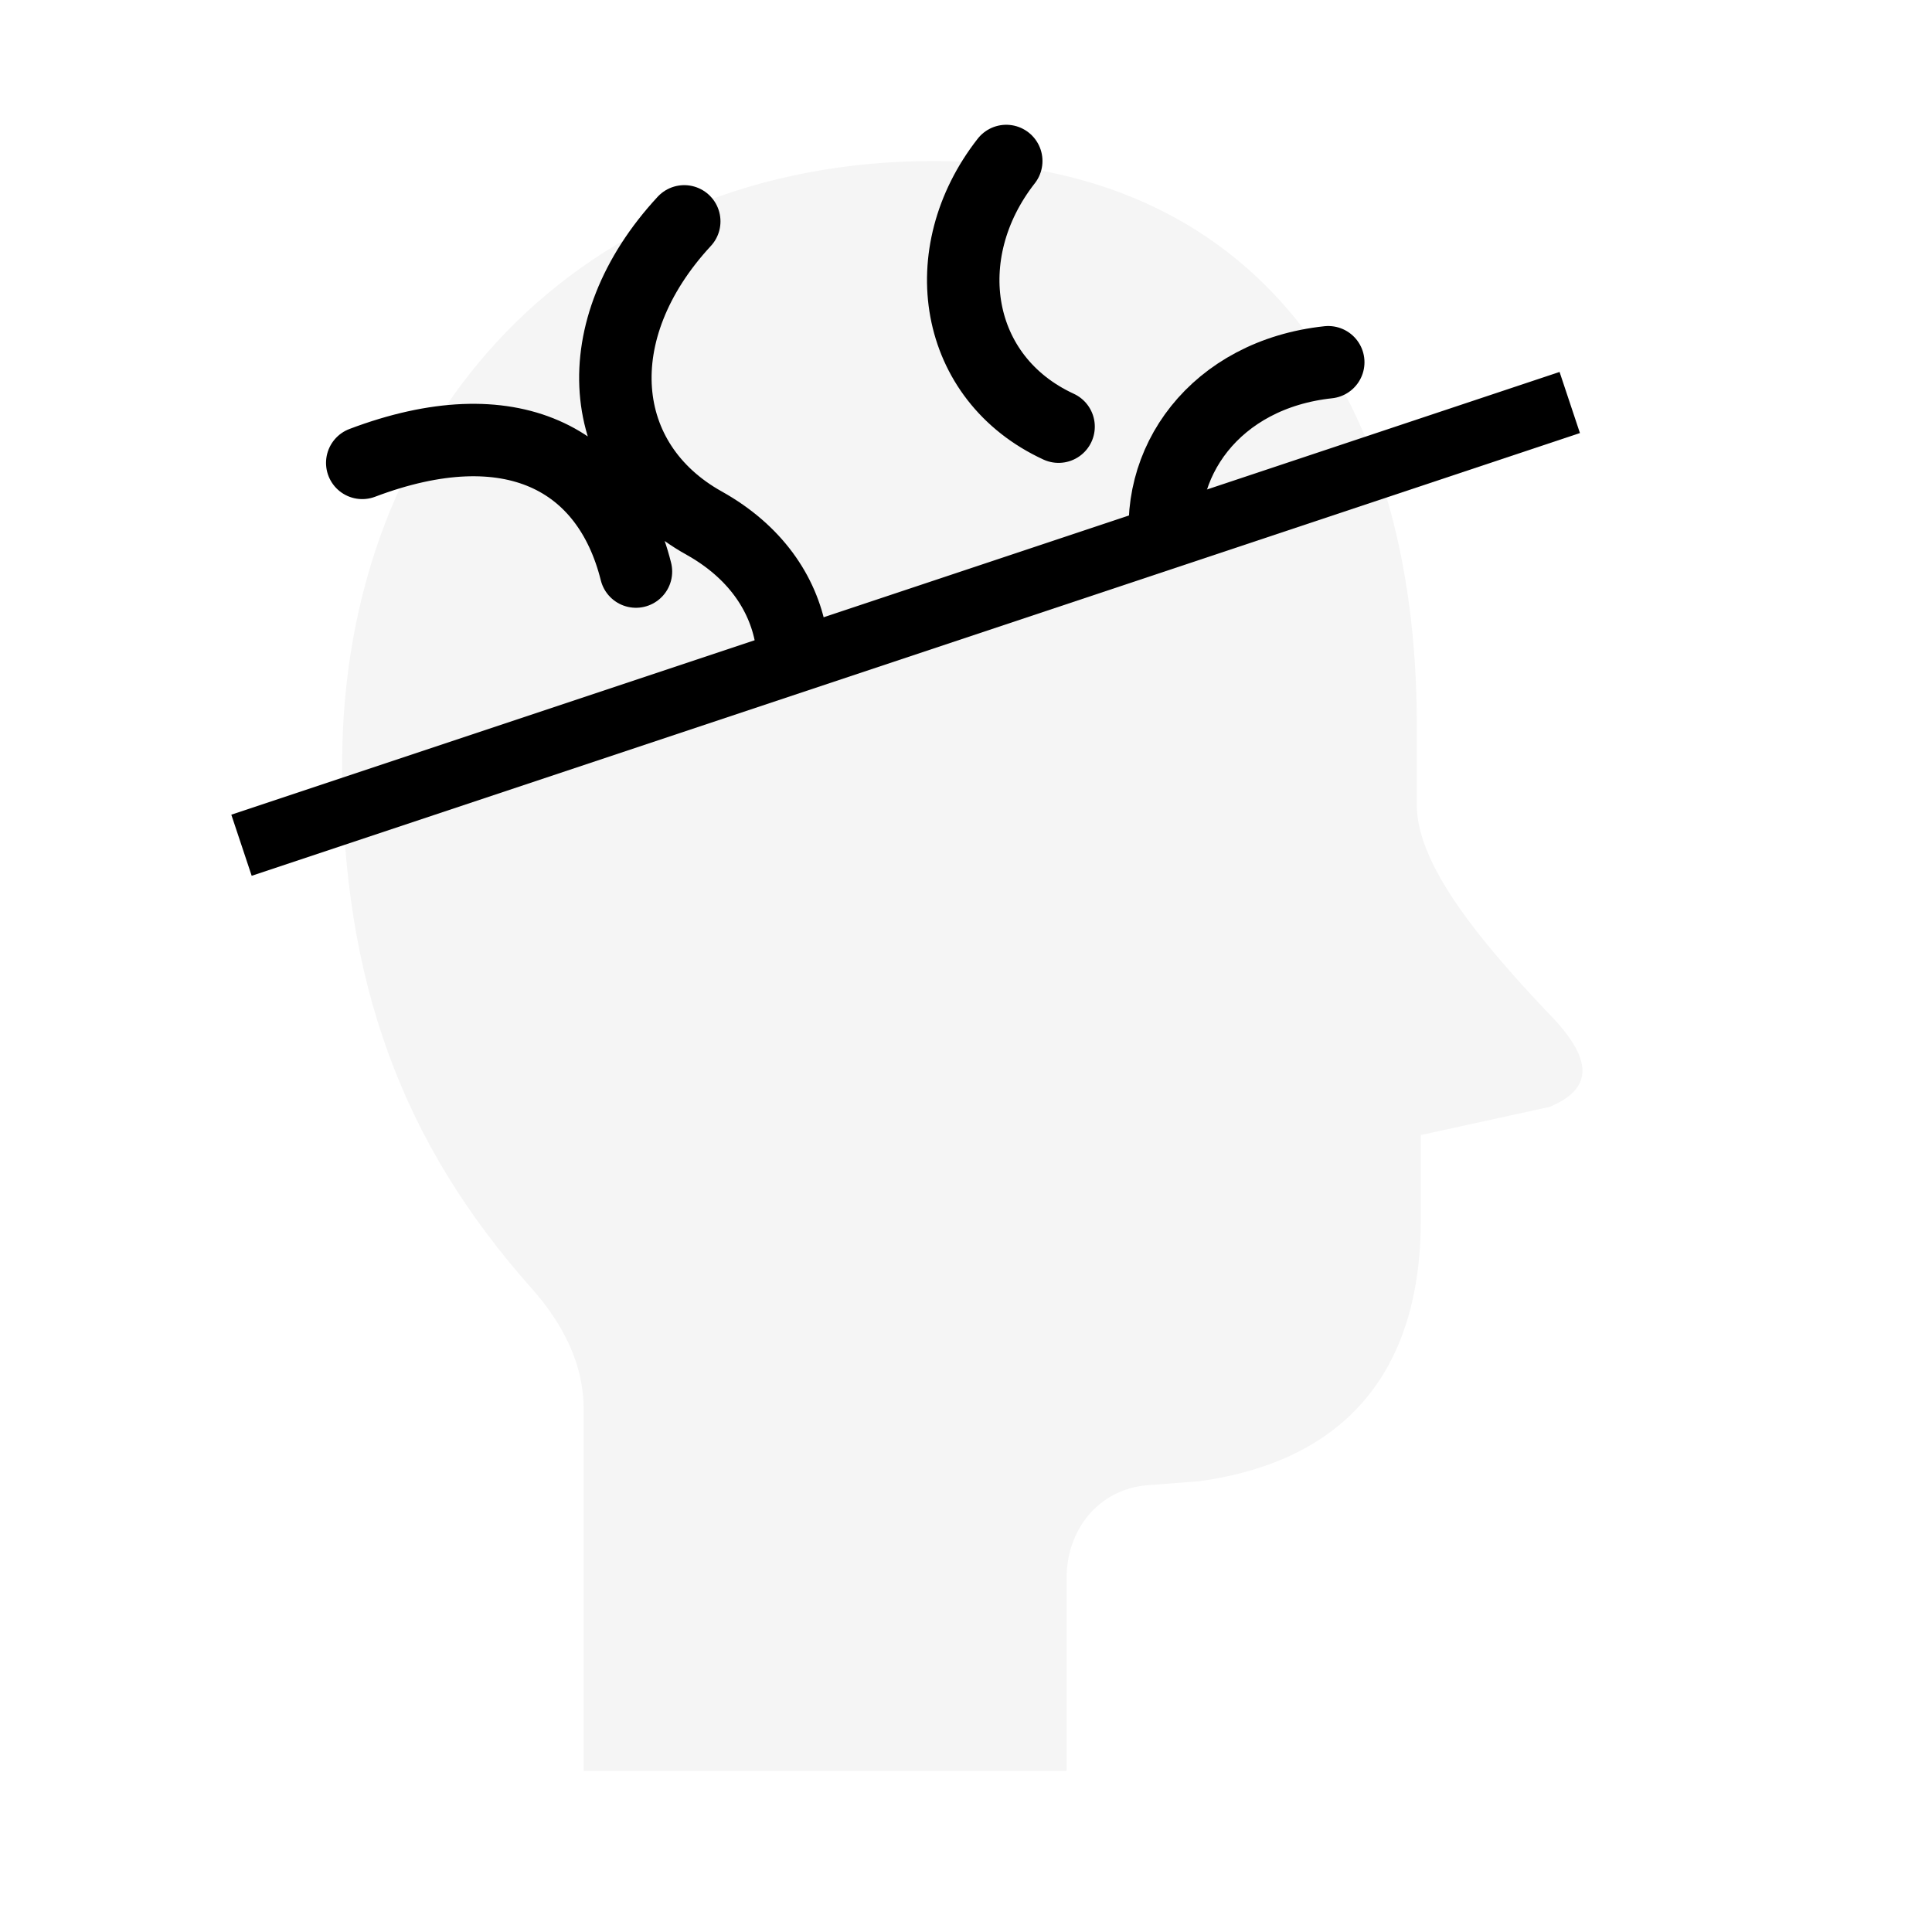
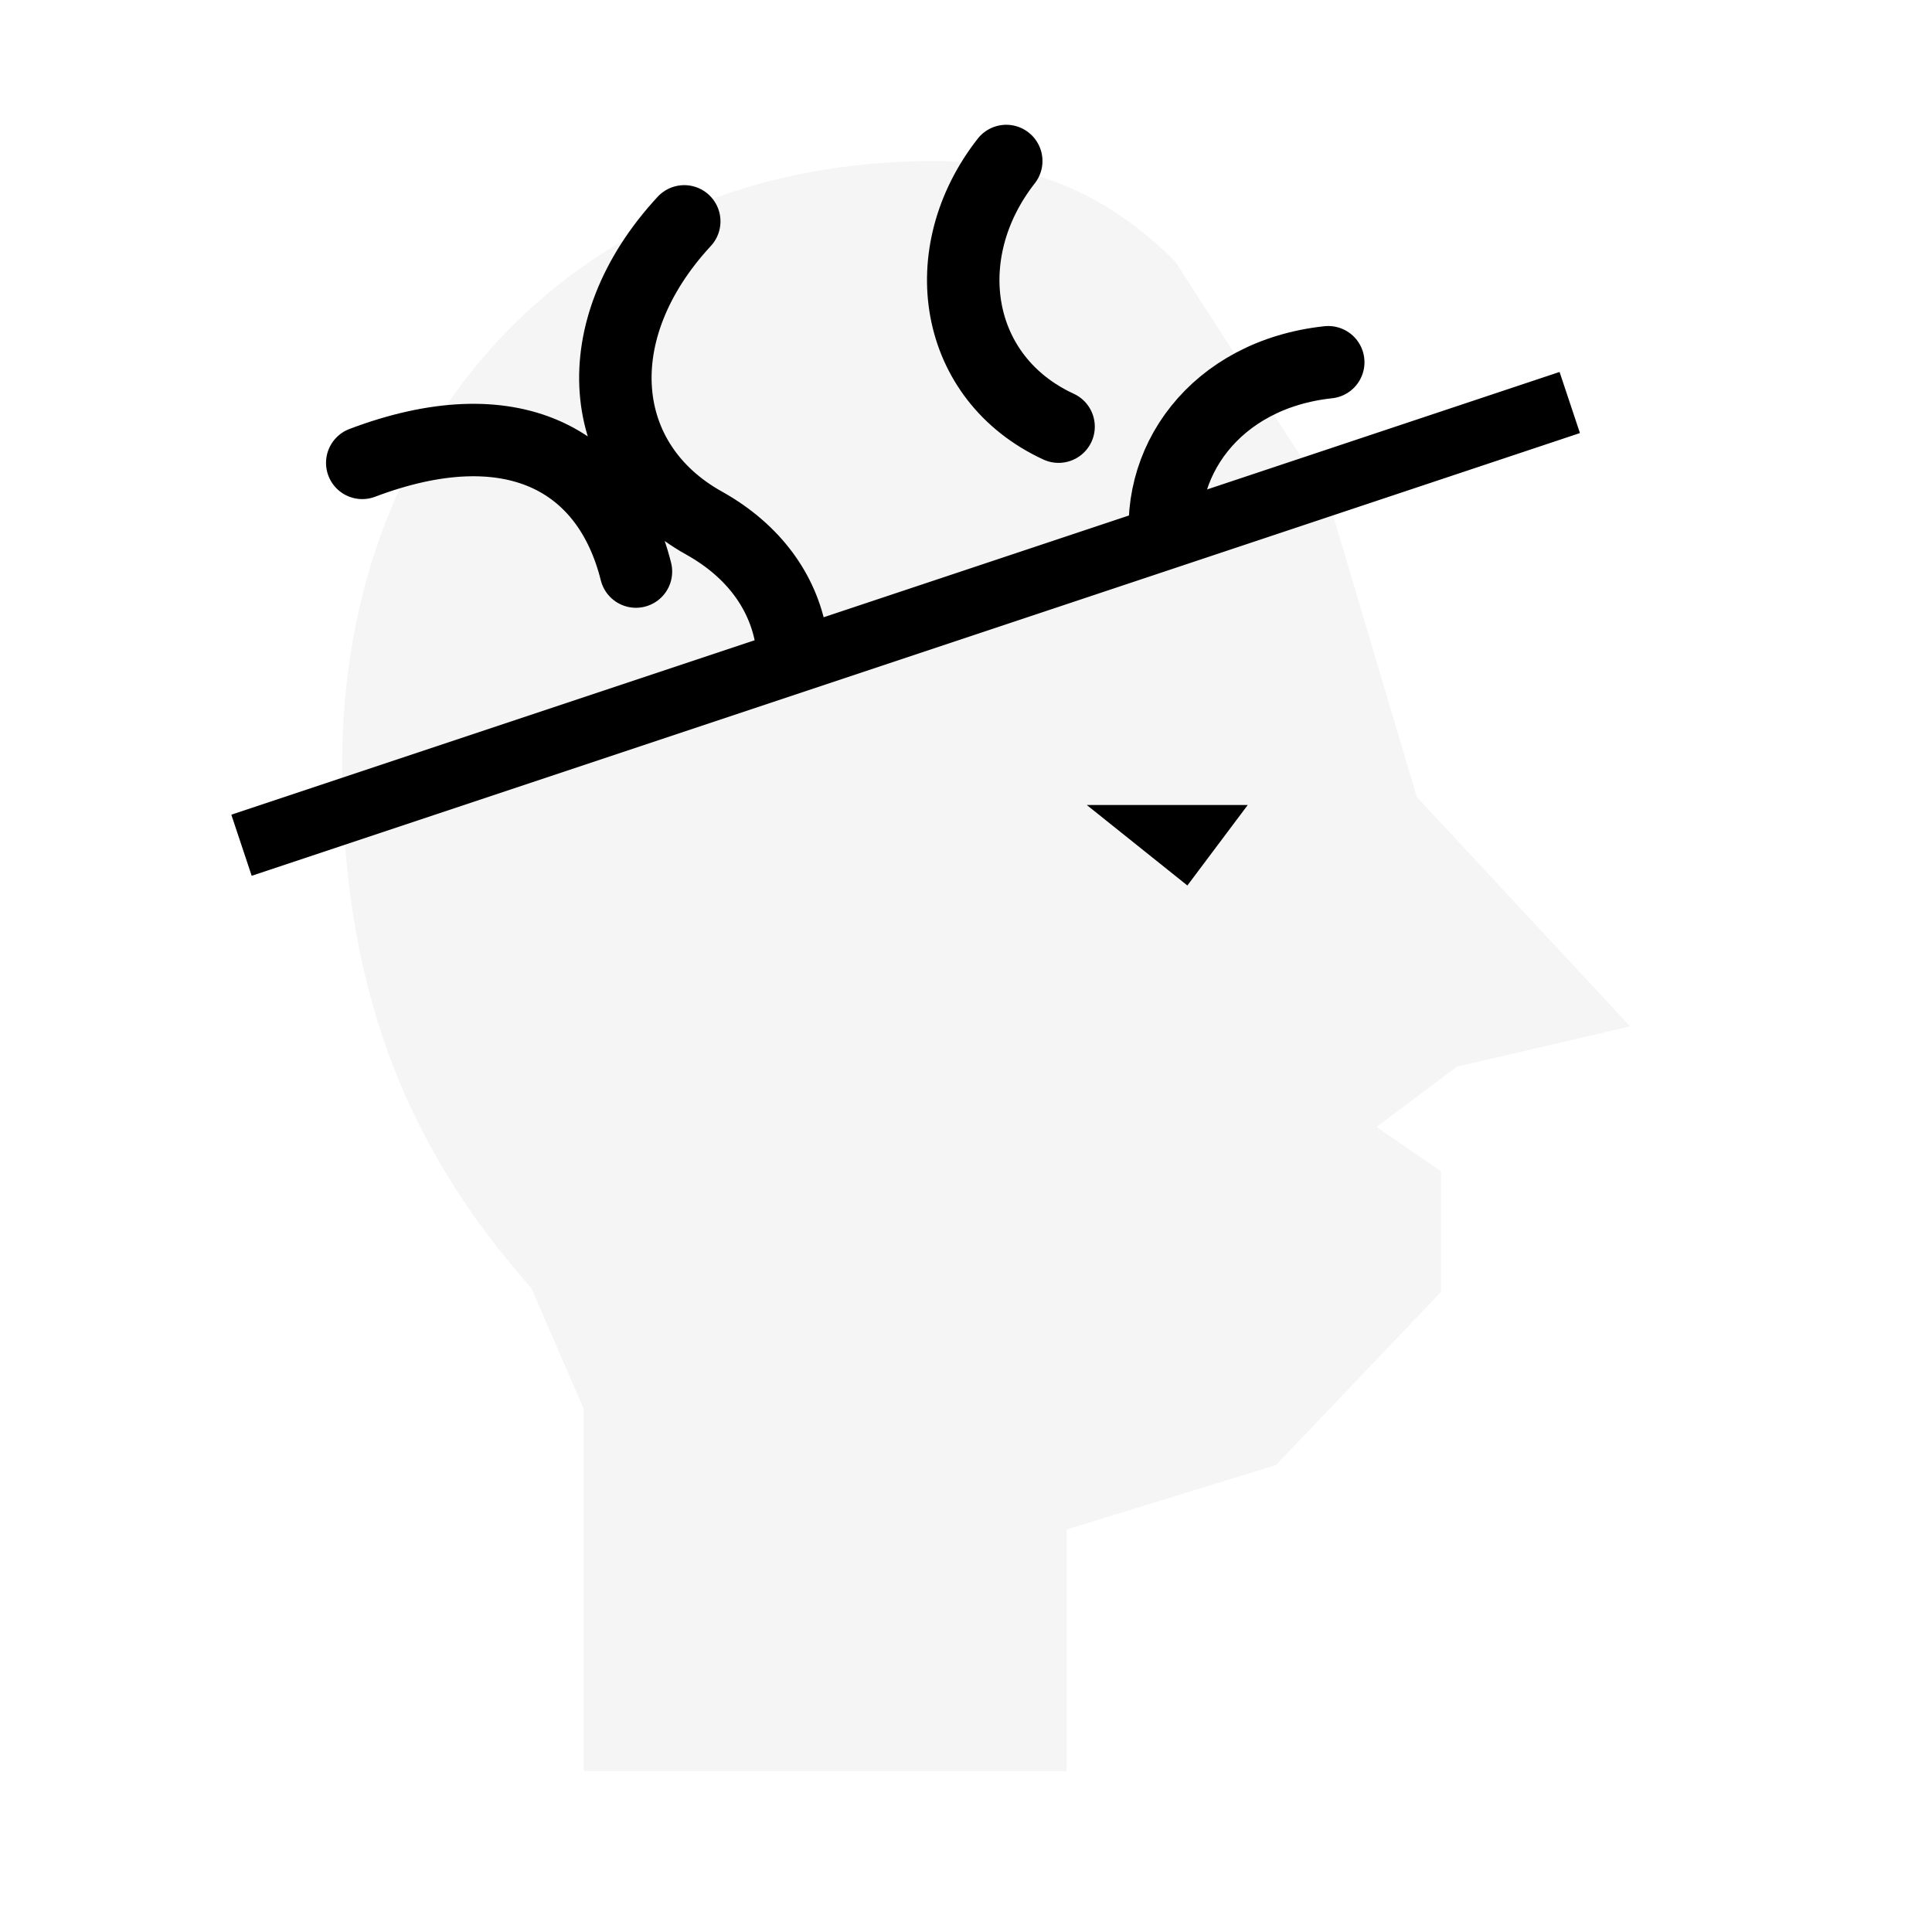
<svg xmlns="http://www.w3.org/2000/svg" viewBox="0 0 48 48" fill="none">
  <defs>
    <clipPath id="brain-cap">
      <path d="M0 0H48V7L0 23Z" />
    </clipPath>
  </defs>
-   <path d="M23.2 4C14.5 4 8.5 10.3 8.5 19C8.5 24.4 10 28.4 13.2 32C14 32.9 14.5 33.9 14.5 35V44H26.5V39.2C26.5 38 27.3 37 28.5 36.9L29.8 36.8C33.4 36.3 35.3 34.1 35.3 30.3V28.2L38.5 27.5C39.7 27 39.5 26.2 38.4 25.1C36.8 23.4 35.2 21.5 35.2 20V18C35.2 9.7 31.1 4 23.2 4Z" fill="#f5f5f5" />
+   <path d="M23.2 4C14.5 4 8.5 10.3 8.5 19C8.5 24.4 10 28.4 13.2 32L14.5 35V44H26.5V38L31.7 36.4L35.8 32.1V29.1L34.2 28L36.2 26.5L40.5 25.5L35.2 19.8L33 12.4L29.2 6.5C27.5 4.8 25.6 4 23.2 4Z" fill="#f5f5f5" />
+   <path d="M27 20H31L29.5 22Z" fill="#000000" />
  <g clip-path="url(#brain-cap)">
    <path d="M17 5.5C14.5 8.2 14.8 11.5 17.5 13C20 14.4 20.3 17.1 18.8 19.1M25 4C23.2 6.3 23.7 9.4 26.3 10.6M9 11.5C12.7 10.1 15.1 11.4 15.8 14.2M33 9C30.2 9.3 28.6 11.5 29 13.8" stroke="#000000" stroke-width="1.8" stroke-linecap="round" />
  </g>
  <path d="M6 21L39 10" stroke="#000000" stroke-width="1.6" />
</svg>
